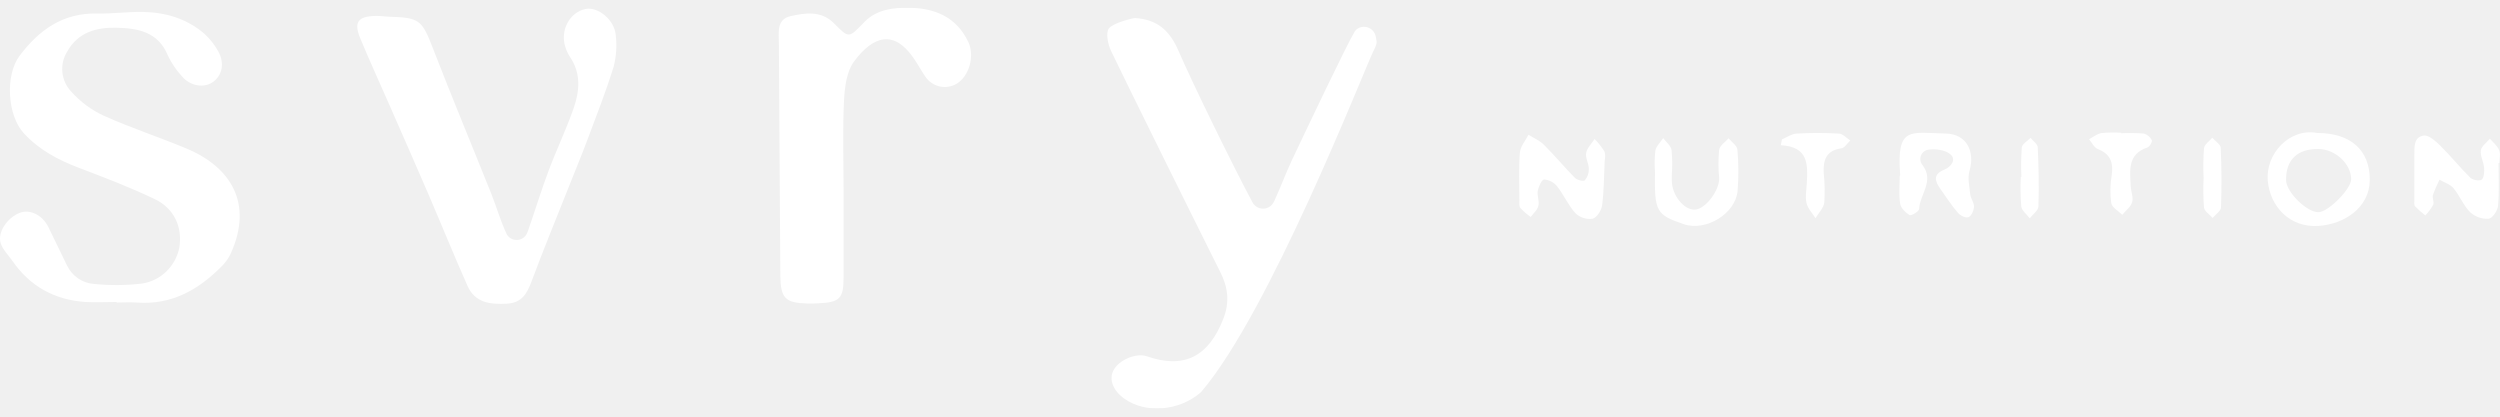
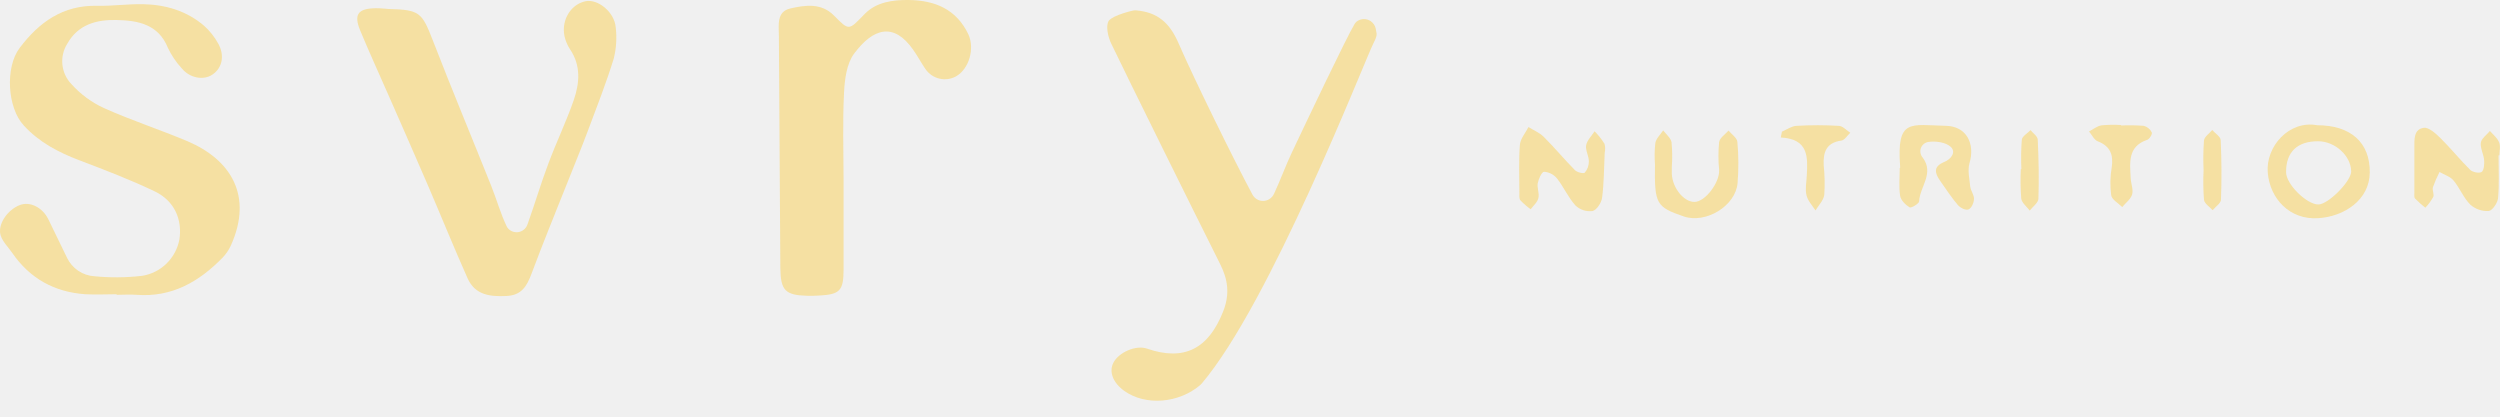
<svg xmlns="http://www.w3.org/2000/svg" width="144" height="24" viewBox="0 0 144 24" fill="none">
-   <g clip-path="url(#clip0_3119_1858)">
-     <mask id="mask0_3119_1858" style="mask-type:luminance" maskUnits="userSpaceOnUse" x="0" y="0" width="145" height="24">
-       <path d="M144.001 0.445H0V23.527H144.001V0.445Z" fill="white" />
-     </mask>
-     <g mask="url(#mask0_3119_1858)">
-       <path d="M6.719 17.394C6.118 17.394 5.513 17.428 4.916 17.394C3.141 17.273 1.722 16.491 0.702 15.01C0.474 14.679 0.158 14.378 0.04 14.013C-0.161 13.388 0.421 12.53 1.149 12.255C1.72 12.036 2.441 12.384 2.781 13.069C3.147 13.805 3.493 14.551 3.858 15.288C4.004 15.594 4.228 15.854 4.507 16.043C4.787 16.231 5.111 16.34 5.446 16.358C6.353 16.447 7.265 16.439 8.17 16.335C8.702 16.255 9.197 16.01 9.584 15.633C9.972 15.257 10.235 14.767 10.335 14.234C10.508 13.081 10.044 12.011 8.914 11.469C7.497 10.791 6.021 10.228 4.55 9.669C3.352 9.212 2.251 8.636 1.372 7.675C0.421 6.655 0.288 4.329 1.127 3.215C2.245 1.726 3.628 0.733 5.595 0.779C6.477 0.798 7.362 0.67 8.244 0.687C9.54 0.714 10.751 1.071 11.754 1.928C12.081 2.222 12.357 2.569 12.57 2.956C12.95 3.638 12.807 4.342 12.256 4.729C11.741 5.092 10.941 4.957 10.47 4.383C10.147 4.034 9.879 3.637 9.673 3.207C9.121 1.824 7.919 1.624 6.711 1.597C5.589 1.572 4.508 1.834 3.873 2.967C3.651 3.322 3.552 3.741 3.593 4.159C3.633 4.576 3.811 4.968 4.098 5.272C4.623 5.861 5.262 6.335 5.975 6.665C7.556 7.376 9.209 7.91 10.812 8.586C13.283 9.641 14.596 11.71 13.296 14.591C13.177 14.85 13.015 15.086 12.817 15.29C11.459 16.683 9.886 17.584 7.858 17.426C7.478 17.398 7.097 17.426 6.717 17.426L6.719 17.394Z" fill="white" />
-       <path d="M65.379 1.039C66.683 1.127 67.382 1.771 67.888 2.943C68.712 4.844 70.987 9.493 72.14 11.65C72.201 11.765 72.293 11.86 72.404 11.925C72.516 11.99 72.644 12.023 72.773 12.018C72.902 12.014 73.027 11.974 73.135 11.902C73.242 11.829 73.328 11.729 73.382 11.61L73.405 11.564C73.762 10.796 74.053 9.989 74.416 9.22C75.213 7.536 77.572 2.566 78.031 1.819C78.06 1.772 78.096 1.73 78.137 1.694C78.229 1.621 78.339 1.572 78.455 1.553C78.57 1.534 78.689 1.545 78.8 1.585C78.91 1.625 79.009 1.693 79.086 1.783C79.164 1.872 79.217 1.98 79.242 2.095C79.263 2.186 79.28 2.278 79.292 2.37C79.316 2.562 79.179 2.793 79.086 2.991C78.491 4.235 73.148 17.917 69.214 22.544C69.186 22.576 69.156 22.605 69.125 22.633C67.9 23.674 65.986 23.835 64.765 22.965C64.115 22.504 63.864 21.864 64.13 21.344C64.438 20.733 65.44 20.308 66.061 20.523C68.198 21.267 69.612 20.546 70.462 18.366C70.842 17.394 70.738 16.551 70.272 15.636C68.992 13.091 64.811 4.641 64.008 2.958C63.818 2.574 63.675 1.896 63.875 1.633C64.118 1.317 65.284 1.031 65.379 1.039Z" fill="white" />
-       <path d="M22.403 0.963C24.174 1.01 24.305 1.156 24.937 2.786C26.025 5.593 27.183 8.371 28.3 11.164C28.606 11.932 28.83 12.731 29.178 13.469C29.19 13.494 29.203 13.517 29.216 13.54C29.285 13.639 29.379 13.716 29.488 13.765C29.598 13.814 29.718 13.833 29.836 13.818C29.955 13.804 30.067 13.757 30.162 13.684C30.256 13.61 30.329 13.512 30.373 13.4L30.404 13.319C30.814 12.166 31.164 10.983 31.6 9.833C32.054 8.62 32.62 7.449 33.044 6.227C33.382 5.251 33.477 4.237 32.842 3.295C32.719 3.111 32.624 2.909 32.559 2.696C32.26 1.736 32.808 0.714 33.721 0.518C34.44 0.366 35.402 1.148 35.467 2.028C35.539 2.632 35.499 3.244 35.349 3.833C34.91 5.249 34.367 6.634 33.846 8.023C33.493 8.968 33.105 9.898 32.734 10.837C32.022 12.627 31.288 14.41 30.615 16.216C30.348 16.929 30.044 17.451 29.186 17.493C28.235 17.541 27.368 17.445 26.934 16.477C26.148 14.714 25.424 12.923 24.661 11.15C23.936 9.466 23.194 7.789 22.458 6.11C21.888 4.805 21.292 3.513 20.746 2.197C20.366 1.271 20.623 0.935 21.64 0.919C21.897 0.91 22.15 0.952 22.403 0.963Z" fill="white" />
-       <path d="M48.59 10.835C48.59 12.553 48.59 14.269 48.59 15.986C48.59 17.192 48.371 17.413 47.152 17.47C46.929 17.482 46.709 17.49 46.486 17.482C45.225 17.447 44.964 17.169 44.947 15.88C44.917 11.431 44.889 6.981 44.864 2.531C44.864 1.911 44.708 1.121 45.522 0.933C46.37 0.741 47.3 0.599 48.029 1.334C48.925 2.237 48.875 2.205 49.811 1.246C50.488 0.556 51.437 0.431 52.367 0.447C53.853 0.47 55.084 0.973 55.774 2.416C56.155 3.223 55.831 4.406 55.072 4.842C54.781 5.004 54.441 5.052 54.117 4.977C53.793 4.902 53.508 4.71 53.315 4.437C53.062 4.072 52.852 3.668 52.599 3.313C51.481 1.713 50.298 2.06 49.199 3.532C48.767 4.108 48.654 5.015 48.616 5.783C48.531 7.464 48.588 9.151 48.59 10.835Z" fill="white" />
-       <path d="M133.475 7.66C135.395 7.66 136.519 8.653 136.498 10.382C136.487 11.951 135.039 12.92 133.529 13.014C131.891 13.117 130.747 11.898 130.622 10.39C130.496 8.882 131.853 7.357 133.475 7.66ZM133.532 8.582C132.323 8.572 131.665 9.208 131.678 10.372C131.678 11.06 132.881 12.24 133.549 12.222C134.12 12.207 135.431 10.878 135.427 10.322C135.419 9.427 134.507 8.588 133.532 8.582Z" fill="white" />
-       <path d="M143.915 9.391C143.915 10.211 143.961 11.035 143.888 11.85C143.866 12.128 143.563 12.576 143.352 12.599C142.965 12.624 142.584 12.494 142.292 12.236C141.901 11.851 141.684 11.275 141.322 10.841C141.132 10.612 140.789 10.511 140.516 10.351C140.37 10.636 140.243 10.929 140.135 11.231C140.086 11.402 140.219 11.634 140.155 11.79C140.029 12.015 139.876 12.223 139.699 12.41C139.491 12.249 139.294 12.073 139.108 11.884C139.04 11.807 139.067 11.64 139.067 11.515C139.067 10.664 139.067 9.812 139.067 8.96C139.067 8.482 139.021 7.887 139.612 7.808C139.899 7.769 140.293 8.131 140.563 8.394C141.161 8.983 141.689 9.644 142.287 10.234C142.427 10.37 142.82 10.441 142.947 10.345C143.075 10.249 143.105 9.9 143.085 9.671C143.057 9.329 142.856 8.983 142.895 8.663C142.931 8.419 143.234 8.213 143.418 7.99C143.609 8.205 143.845 8.394 143.946 8.64C144.047 8.885 143.963 9.139 143.963 9.393L143.915 9.391Z" fill="white" />
-       <path d="M92.431 9.245C92.385 10.205 92.389 11.031 92.279 11.844C92.24 12.13 91.963 12.55 91.728 12.6C91.551 12.624 91.372 12.607 91.203 12.552C91.033 12.498 90.878 12.406 90.747 12.284C90.329 11.821 90.071 11.217 89.683 10.724C89.591 10.612 89.478 10.52 89.35 10.454C89.222 10.388 89.082 10.349 88.939 10.339C88.806 10.339 88.619 10.754 88.573 11.004C88.528 11.254 88.674 11.58 88.612 11.848C88.549 12.114 88.322 12.284 88.168 12.499C87.955 12.346 87.756 12.174 87.575 11.984C87.491 11.88 87.516 11.678 87.516 11.521C87.516 10.608 87.474 9.692 87.546 8.784C87.575 8.434 87.868 8.103 88.041 7.763C88.34 7.956 88.688 8.088 88.931 8.34C89.547 8.953 90.103 9.627 90.715 10.245C90.841 10.372 91.212 10.463 91.286 10.387C91.439 10.206 91.521 9.975 91.518 9.736C91.518 9.427 91.311 9.1 91.362 8.812C91.413 8.524 91.678 8.274 91.849 8.007C92.065 8.226 92.257 8.468 92.42 8.73C92.466 8.898 92.47 9.075 92.431 9.245Z" fill="white" />
-       <path d="M109.446 10.123C109.446 10.092 109.446 10.06 109.446 10.029C109.241 7.249 110.036 7.647 112.084 7.693C113.264 7.718 113.775 8.707 113.442 9.846C113.323 10.258 113.442 10.748 113.485 11.191C113.513 11.435 113.711 11.671 113.702 11.906C113.692 12.14 113.553 12.436 113.387 12.507C113.222 12.578 112.91 12.415 112.774 12.257C112.41 11.833 112.101 11.356 111.776 10.897C111.451 10.438 111.318 10.048 111.991 9.773C112.391 9.61 112.689 9.197 112.354 8.898C112.065 8.638 111.495 8.559 111.08 8.621C110.983 8.633 110.892 8.672 110.815 8.733C110.739 8.794 110.68 8.875 110.645 8.967C110.611 9.06 110.602 9.159 110.619 9.256C110.636 9.353 110.679 9.444 110.743 9.518C111.428 10.432 110.578 11.199 110.542 12.038C110.542 12.173 110.085 12.444 109.994 12.39C109.759 12.25 109.488 11.981 109.448 11.731C109.364 11.205 109.424 10.657 109.424 10.117L109.446 10.123Z" fill="white" />
-       <path d="M95.327 9.912C95.296 9.5 95.302 9.086 95.349 8.676C95.398 8.417 95.641 8.194 95.799 7.956C95.969 8.183 96.241 8.392 96.282 8.64C96.326 9.114 96.332 9.591 96.297 10.065C96.297 10.192 96.297 10.321 96.297 10.45C96.326 11.264 96.988 12.084 97.608 12.076C98.228 12.069 99.063 10.947 99.023 10.242C98.97 9.705 98.97 9.165 99.023 8.628C99.058 8.386 99.375 8.185 99.564 7.966C99.743 8.181 100.054 8.388 100.073 8.617C100.146 9.408 100.149 10.203 100.085 10.995C99.967 12.313 98.258 13.341 96.994 12.916C95.392 12.368 95.295 12.194 95.327 9.912Z" fill="white" />
-       <path d="M122.169 7.675C122.608 7.654 123.048 7.66 123.486 7.692C123.585 7.72 123.677 7.768 123.756 7.835C123.836 7.901 123.899 7.983 123.945 8.076C123.987 8.161 123.812 8.461 123.681 8.499C122.54 8.883 122.685 9.825 122.729 10.71C122.741 11.025 122.893 11.365 122.811 11.646C122.729 11.926 122.431 12.134 122.241 12.374C122.02 12.151 121.651 11.951 121.607 11.697C121.535 11.163 121.545 10.621 121.636 10.09C121.74 9.364 121.561 8.866 120.833 8.586C120.623 8.505 120.495 8.215 120.329 8.019C120.567 7.896 120.793 7.706 121.042 7.665C121.422 7.628 121.803 7.623 122.183 7.648L122.169 7.675Z" fill="white" />
-       <path d="M102.642 8.029C102.919 7.912 103.192 7.71 103.475 7.695C104.291 7.647 105.109 7.647 105.927 7.695C106.151 7.708 106.362 7.954 106.577 8.092C106.405 8.25 106.25 8.519 106.062 8.544C105.192 8.663 105.008 9.214 105.046 9.965C105.106 10.531 105.117 11.1 105.08 11.667C105.04 11.982 104.751 12.268 104.574 12.566C104.384 12.276 104.129 12.007 104.055 11.692C103.969 11.335 104.055 10.939 104.072 10.561C104.129 9.502 104.188 8.448 102.573 8.365L102.642 8.029Z" fill="white" />
-       <path d="M126.927 10.251C126.901 9.679 126.908 9.106 126.95 8.536C126.975 8.319 127.26 8.134 127.426 7.934C127.595 8.126 127.904 8.319 127.913 8.511C127.966 9.654 127.972 10.798 127.93 11.941C127.93 12.151 127.616 12.349 127.449 12.552C127.275 12.36 126.979 12.168 126.95 11.959C126.907 11.391 126.9 10.82 126.927 10.251Z" fill="white" />
-       <path d="M116.432 10.188C116.405 9.621 116.414 9.053 116.457 8.488C116.481 8.296 116.783 8.123 116.959 7.94C117.104 8.121 117.364 8.296 117.374 8.482C117.427 9.615 117.451 10.752 117.413 11.886C117.413 12.12 117.089 12.345 116.913 12.575C116.742 12.347 116.457 12.134 116.424 11.888C116.379 11.322 116.37 10.754 116.4 10.188H116.432Z" fill="white" />
-     </g>
-   </g>
-   <defs>
-     <clipPath id="clip0_3119_1858">
-       <rect width="144.001" height="24" fill="white" />
-     </clipPath>
-   </defs>
+   <path d="M6.719 16.948C6.118 16.948 5.513 16.983 4.916 16.948C3.141 16.827 1.722 16.045 0.702 14.564C0.474 14.234 0.158 13.932 0.04 13.567C-0.161 12.943 0.421 12.084 1.149 11.809C1.72 11.591 2.441 11.938 2.781 12.624C3.147 13.36 3.493 14.105 3.858 14.843C4.004 15.148 4.228 15.409 4.507 15.597C4.787 15.785 5.111 15.894 5.446 15.913C6.353 16.001 7.265 15.993 8.17 15.89C8.702 15.809 9.197 15.564 9.584 15.188C9.972 14.811 10.235 14.322 10.335 13.788C10.508 12.636 10.044 11.566 8.914 11.024C7.497 10.346 6.021 9.783 4.55 9.224C3.352 8.767 2.251 8.19 1.372 7.23C0.421 6.21 0.288 3.884 1.127 2.769C2.245 1.281 3.628 0.287 5.595 0.334C6.477 0.353 7.362 0.224 8.244 0.241C9.54 0.268 10.751 0.626 11.754 1.482C12.081 1.776 12.357 2.123 12.57 2.51C12.95 3.192 12.807 3.897 12.256 4.283C11.741 4.646 10.941 4.512 10.47 3.937C10.147 3.588 9.879 3.192 9.673 2.762C9.121 1.379 7.919 1.179 6.711 1.152C5.589 1.127 4.508 1.388 3.873 2.522C3.651 2.876 3.552 3.296 3.593 3.713C3.633 4.131 3.811 4.523 4.098 4.827C4.623 5.416 5.262 5.89 5.975 6.219C7.556 6.93 9.209 7.464 10.812 8.14C13.283 9.195 14.596 11.264 13.296 14.145C13.177 14.404 13.015 14.641 12.817 14.845C11.459 16.237 9.886 17.138 7.858 16.981C7.478 16.952 7.097 16.981 6.717 16.981L6.719 16.948Z" fill="#F5E0A2" />
+   <path d="M65.379 0.593C66.681 0.682 67.381 1.325 67.887 2.497C68.711 4.399 70.986 9.048 72.139 11.205C72.2 11.32 72.292 11.415 72.404 11.48C72.515 11.545 72.643 11.577 72.772 11.573C72.901 11.569 73.026 11.528 73.134 11.456C73.242 11.384 73.327 11.283 73.381 11.165L73.404 11.118C73.761 10.35 74.052 9.543 74.415 8.775C75.213 7.09 77.571 2.121 78.03 1.373C78.059 1.326 78.095 1.284 78.136 1.248C78.228 1.175 78.338 1.127 78.454 1.108C78.57 1.089 78.688 1.1 78.799 1.14C78.909 1.18 79.008 1.248 79.085 1.337C79.163 1.426 79.216 1.534 79.241 1.65C79.263 1.741 79.279 1.832 79.291 1.925C79.315 2.117 79.178 2.347 79.085 2.545C78.49 3.79 73.147 17.471 69.213 22.099C69.185 22.13 69.155 22.16 69.124 22.187C67.899 23.228 65.985 23.39 64.764 22.519C64.114 22.058 63.862 21.419 64.129 20.898C64.437 20.287 65.439 19.863 66.059 20.078C68.198 20.821 69.611 20.101 70.461 17.921C70.841 16.948 70.737 16.105 70.271 15.191C68.991 12.646 64.81 4.195 64.007 2.512C63.817 2.128 63.674 1.45 63.874 1.187C64.117 0.872 65.283 0.586 65.379 0.593Z" fill="#F5E0A2" />
+   <path d="M22.402 0.518C24.173 0.564 24.304 0.71 24.936 2.341C26.024 5.147 27.182 7.925 28.299 10.718C28.605 11.487 28.829 12.286 29.177 13.023C29.189 13.048 29.202 13.072 29.215 13.094C29.284 13.193 29.378 13.271 29.487 13.32C29.596 13.369 29.717 13.387 29.835 13.373C29.954 13.358 30.066 13.312 30.161 13.238C30.255 13.165 30.328 13.066 30.372 12.954L30.402 12.874C30.813 11.721 31.163 10.538 31.599 9.387C32.053 8.175 32.618 7.003 33.043 5.781C33.381 4.805 33.476 3.791 32.841 2.85C32.718 2.665 32.623 2.463 32.558 2.251C32.259 1.29 32.807 0.268 33.72 0.072C34.439 -0.08 35.401 0.702 35.466 1.582C35.538 2.186 35.498 2.798 35.348 3.388C34.909 4.804 34.367 6.189 33.845 7.577C33.492 8.523 33.103 9.452 32.733 10.392C32.021 12.182 31.287 13.965 30.614 15.77C30.347 16.483 30.043 17.006 29.185 17.048C28.234 17.096 27.367 17 26.933 16.032C26.147 14.268 25.423 12.478 24.66 10.705C23.935 9.02 23.193 7.343 22.457 5.664C21.887 4.36 21.291 3.067 20.745 1.751C20.365 0.825 20.622 0.489 21.639 0.474C21.896 0.464 22.149 0.506 22.402 0.518Z" fill="#F5E0A2" />
+   <path d="M48.59 10.39C48.59 12.107 48.59 13.824 48.59 15.54C48.59 16.746 48.371 16.967 47.152 17.025C46.929 17.036 46.709 17.044 46.486 17.036C45.225 17.002 44.964 16.723 44.947 15.434C44.917 10.985 44.889 6.536 44.864 2.085C44.864 1.465 44.708 0.676 45.522 0.487C46.37 0.295 47.3 0.153 48.029 0.889C48.925 1.792 48.875 1.759 49.811 0.8C50.488 0.111 51.437 -0.014 52.367 0.001C53.853 0.024 55.084 0.528 55.774 1.97C56.155 2.777 55.831 3.96 55.072 4.396C54.781 4.558 54.441 4.606 54.117 4.531C53.793 4.457 53.508 4.264 53.315 3.991C53.062 3.626 52.852 3.223 52.599 2.867C51.481 1.267 50.298 1.615 49.199 3.086C48.767 3.663 48.654 4.569 48.616 5.338C48.531 7.019 48.588 8.705 48.59 10.39Z" fill="#F5E0A2" />
+   <path d="M133.476 7.214C135.396 7.214 136.52 8.208 136.499 9.936C136.488 11.506 135.04 12.474 133.529 12.568C131.892 12.672 130.748 11.452 130.623 9.944C130.497 8.436 131.854 6.911 133.476 7.214ZM133.533 8.137C132.323 8.127 131.666 8.763 131.679 9.927C131.679 10.614 132.881 11.794 133.55 11.777C134.121 11.761 135.432 10.432 135.428 9.877C135.42 8.982 134.508 8.142 133.533 8.137Z" fill="#F5E0A2" />
+   <path d="M143.916 8.945C143.916 9.765 143.962 10.589 143.889 11.404C143.867 11.682 143.564 12.13 143.353 12.153C142.966 12.179 142.585 12.048 142.293 11.79C141.902 11.406 141.685 10.83 141.323 10.395C141.133 10.167 140.79 10.065 140.517 9.906C140.371 10.19 140.244 10.484 140.136 10.785C140.087 10.956 140.22 11.189 140.156 11.344C140.03 11.569 139.877 11.778 139.7 11.965C139.492 11.803 139.295 11.627 139.109 11.438C139.041 11.362 139.068 11.195 139.068 11.07C139.068 10.218 139.068 9.366 139.068 8.515C139.068 8.037 139.022 7.441 139.613 7.362C139.9 7.324 140.294 7.685 140.564 7.948C141.162 8.538 141.69 9.199 142.288 9.788C142.428 9.925 142.821 9.996 142.948 9.9C143.075 9.804 143.106 9.454 143.086 9.226C143.058 8.884 142.857 8.538 142.896 8.217C142.932 7.973 143.235 7.768 143.419 7.545C143.61 7.76 143.846 7.948 143.947 8.194C144.047 8.44 143.964 8.693 143.964 8.947L143.916 8.945Z" fill="#F5E0A2" />
+   <path d="M92.431 8.799C92.385 9.759 92.389 10.585 92.279 11.398C92.24 11.684 91.963 12.105 91.728 12.155C91.551 12.178 91.372 12.162 91.203 12.107C91.033 12.052 90.878 11.96 90.747 11.838C90.329 11.375 90.071 10.772 89.683 10.278C89.591 10.166 89.478 10.075 89.35 10.009C89.222 9.943 89.082 9.904 88.939 9.894C88.806 9.894 88.619 10.309 88.573 10.559C88.528 10.808 88.674 11.135 88.612 11.402C88.549 11.669 88.322 11.838 88.168 12.053C87.955 11.901 87.756 11.728 87.575 11.538C87.491 11.434 87.516 11.233 87.516 11.075C87.516 10.163 87.474 9.247 87.546 8.338C87.575 7.988 87.868 7.658 88.041 7.318C88.34 7.51 88.688 7.643 88.931 7.894C89.547 8.507 90.103 9.181 90.715 9.8C90.841 9.927 91.212 10.017 91.286 9.942C91.439 9.76 91.521 9.529 91.518 9.291C91.518 8.981 91.311 8.655 91.362 8.367C91.413 8.079 91.678 7.829 91.849 7.562C92.065 7.78 92.257 8.023 92.42 8.284C92.466 8.452 92.47 8.629 92.431 8.799Z" fill="#F5E0A2" />
+   <path d="M109.447 9.678C109.447 9.647 109.447 9.614 109.447 9.583C109.242 6.804 110.037 7.201 112.085 7.247C113.265 7.272 113.776 8.262 113.443 9.401C113.324 9.812 113.443 10.302 113.486 10.746C113.513 10.99 113.711 11.226 113.702 11.46C113.693 11.695 113.554 11.99 113.388 12.062C113.223 12.133 112.911 11.969 112.775 11.812C112.411 11.387 112.102 10.911 111.777 10.452C111.452 9.993 111.319 9.603 111.992 9.328C112.392 9.165 112.69 8.752 112.355 8.452C112.066 8.193 111.496 8.114 111.081 8.175C110.984 8.188 110.893 8.227 110.816 8.288C110.74 8.349 110.681 8.43 110.646 8.522C110.612 8.614 110.603 8.714 110.62 8.811C110.637 8.908 110.68 8.998 110.744 9.072C111.429 9.987 110.579 10.753 110.543 11.593C110.543 11.727 110.086 11.998 109.995 11.944C109.76 11.804 109.489 11.535 109.449 11.285C109.365 10.759 109.425 10.212 109.425 9.672L109.447 9.678Z" fill="#F5E0A2" />
+   <path d="M95.326 9.466C95.295 9.055 95.301 8.641 95.348 8.231C95.397 7.971 95.64 7.749 95.798 7.511C95.968 7.737 96.24 7.947 96.281 8.194C96.325 8.668 96.331 9.145 96.296 9.62C96.296 9.746 96.296 9.875 96.296 10.004C96.325 10.818 96.987 11.639 97.607 11.631C98.227 11.623 99.062 10.501 99.022 9.796C98.969 9.26 98.969 8.719 99.022 8.183C99.057 7.941 99.374 7.739 99.562 7.52C99.742 7.735 100.053 7.943 100.072 8.171C100.145 8.962 100.148 9.758 100.084 10.55C99.966 11.867 98.257 12.895 96.993 12.47C95.391 11.923 95.294 11.748 95.326 9.466Z" fill="#F5E0A2" />
+   <path d="M122.168 7.229C122.607 7.208 123.047 7.214 123.485 7.247C123.584 7.274 123.676 7.323 123.755 7.389C123.835 7.455 123.898 7.538 123.944 7.631C123.986 7.715 123.811 8.015 123.68 8.054C122.539 8.438 122.684 9.379 122.728 10.265C122.74 10.58 122.892 10.92 122.81 11.2C122.728 11.481 122.43 11.688 122.24 11.928C122.019 11.705 121.65 11.506 121.606 11.252C121.534 10.718 121.544 10.175 121.635 9.644C121.739 8.918 121.56 8.421 120.832 8.14C120.622 8.059 120.494 7.769 120.328 7.573C120.566 7.45 120.792 7.26 121.041 7.22C121.421 7.183 121.802 7.177 122.182 7.203L122.168 7.229Z" fill="#F5E0A2" />
+   <path d="M102.641 7.583C102.918 7.466 103.191 7.264 103.474 7.249C104.29 7.201 105.108 7.201 105.926 7.249C106.15 7.263 106.361 7.509 106.576 7.647C106.404 7.804 106.249 8.073 106.061 8.098C105.191 8.217 105.007 8.769 105.045 9.52C105.105 10.085 105.116 10.655 105.079 11.222C105.039 11.537 104.75 11.823 104.573 12.121C104.383 11.831 104.128 11.562 104.054 11.247C103.968 10.889 104.054 10.494 104.071 10.115C104.128 9.057 104.187 8.002 102.572 7.92L102.641 7.583Z" fill="#F5E0A2" />
+   <path d="M126.926 9.806C126.9 9.234 126.907 8.661 126.949 8.09C126.974 7.873 127.259 7.689 127.425 7.489C127.594 7.681 127.903 7.873 127.912 8.065C127.965 9.209 127.971 10.352 127.929 11.496C127.929 11.705 127.615 11.903 127.448 12.107C127.274 11.915 126.978 11.723 126.949 11.513C126.906 10.945 126.899 10.375 126.926 9.806Z" fill="#F5E0A2" />
+   <path d="M116.432 9.742C116.405 9.175 116.414 8.608 116.457 8.042C116.481 7.85 116.783 7.677 116.959 7.495C117.104 7.675 117.364 7.85 117.374 8.036C117.427 9.17 117.451 10.307 117.413 11.44C117.413 11.675 117.089 11.899 116.913 12.13C116.742 11.901 116.457 11.688 116.424 11.442C116.379 10.877 116.37 10.309 116.4 9.742H116.432Z" fill="#F5E0A2" />
</svg>
